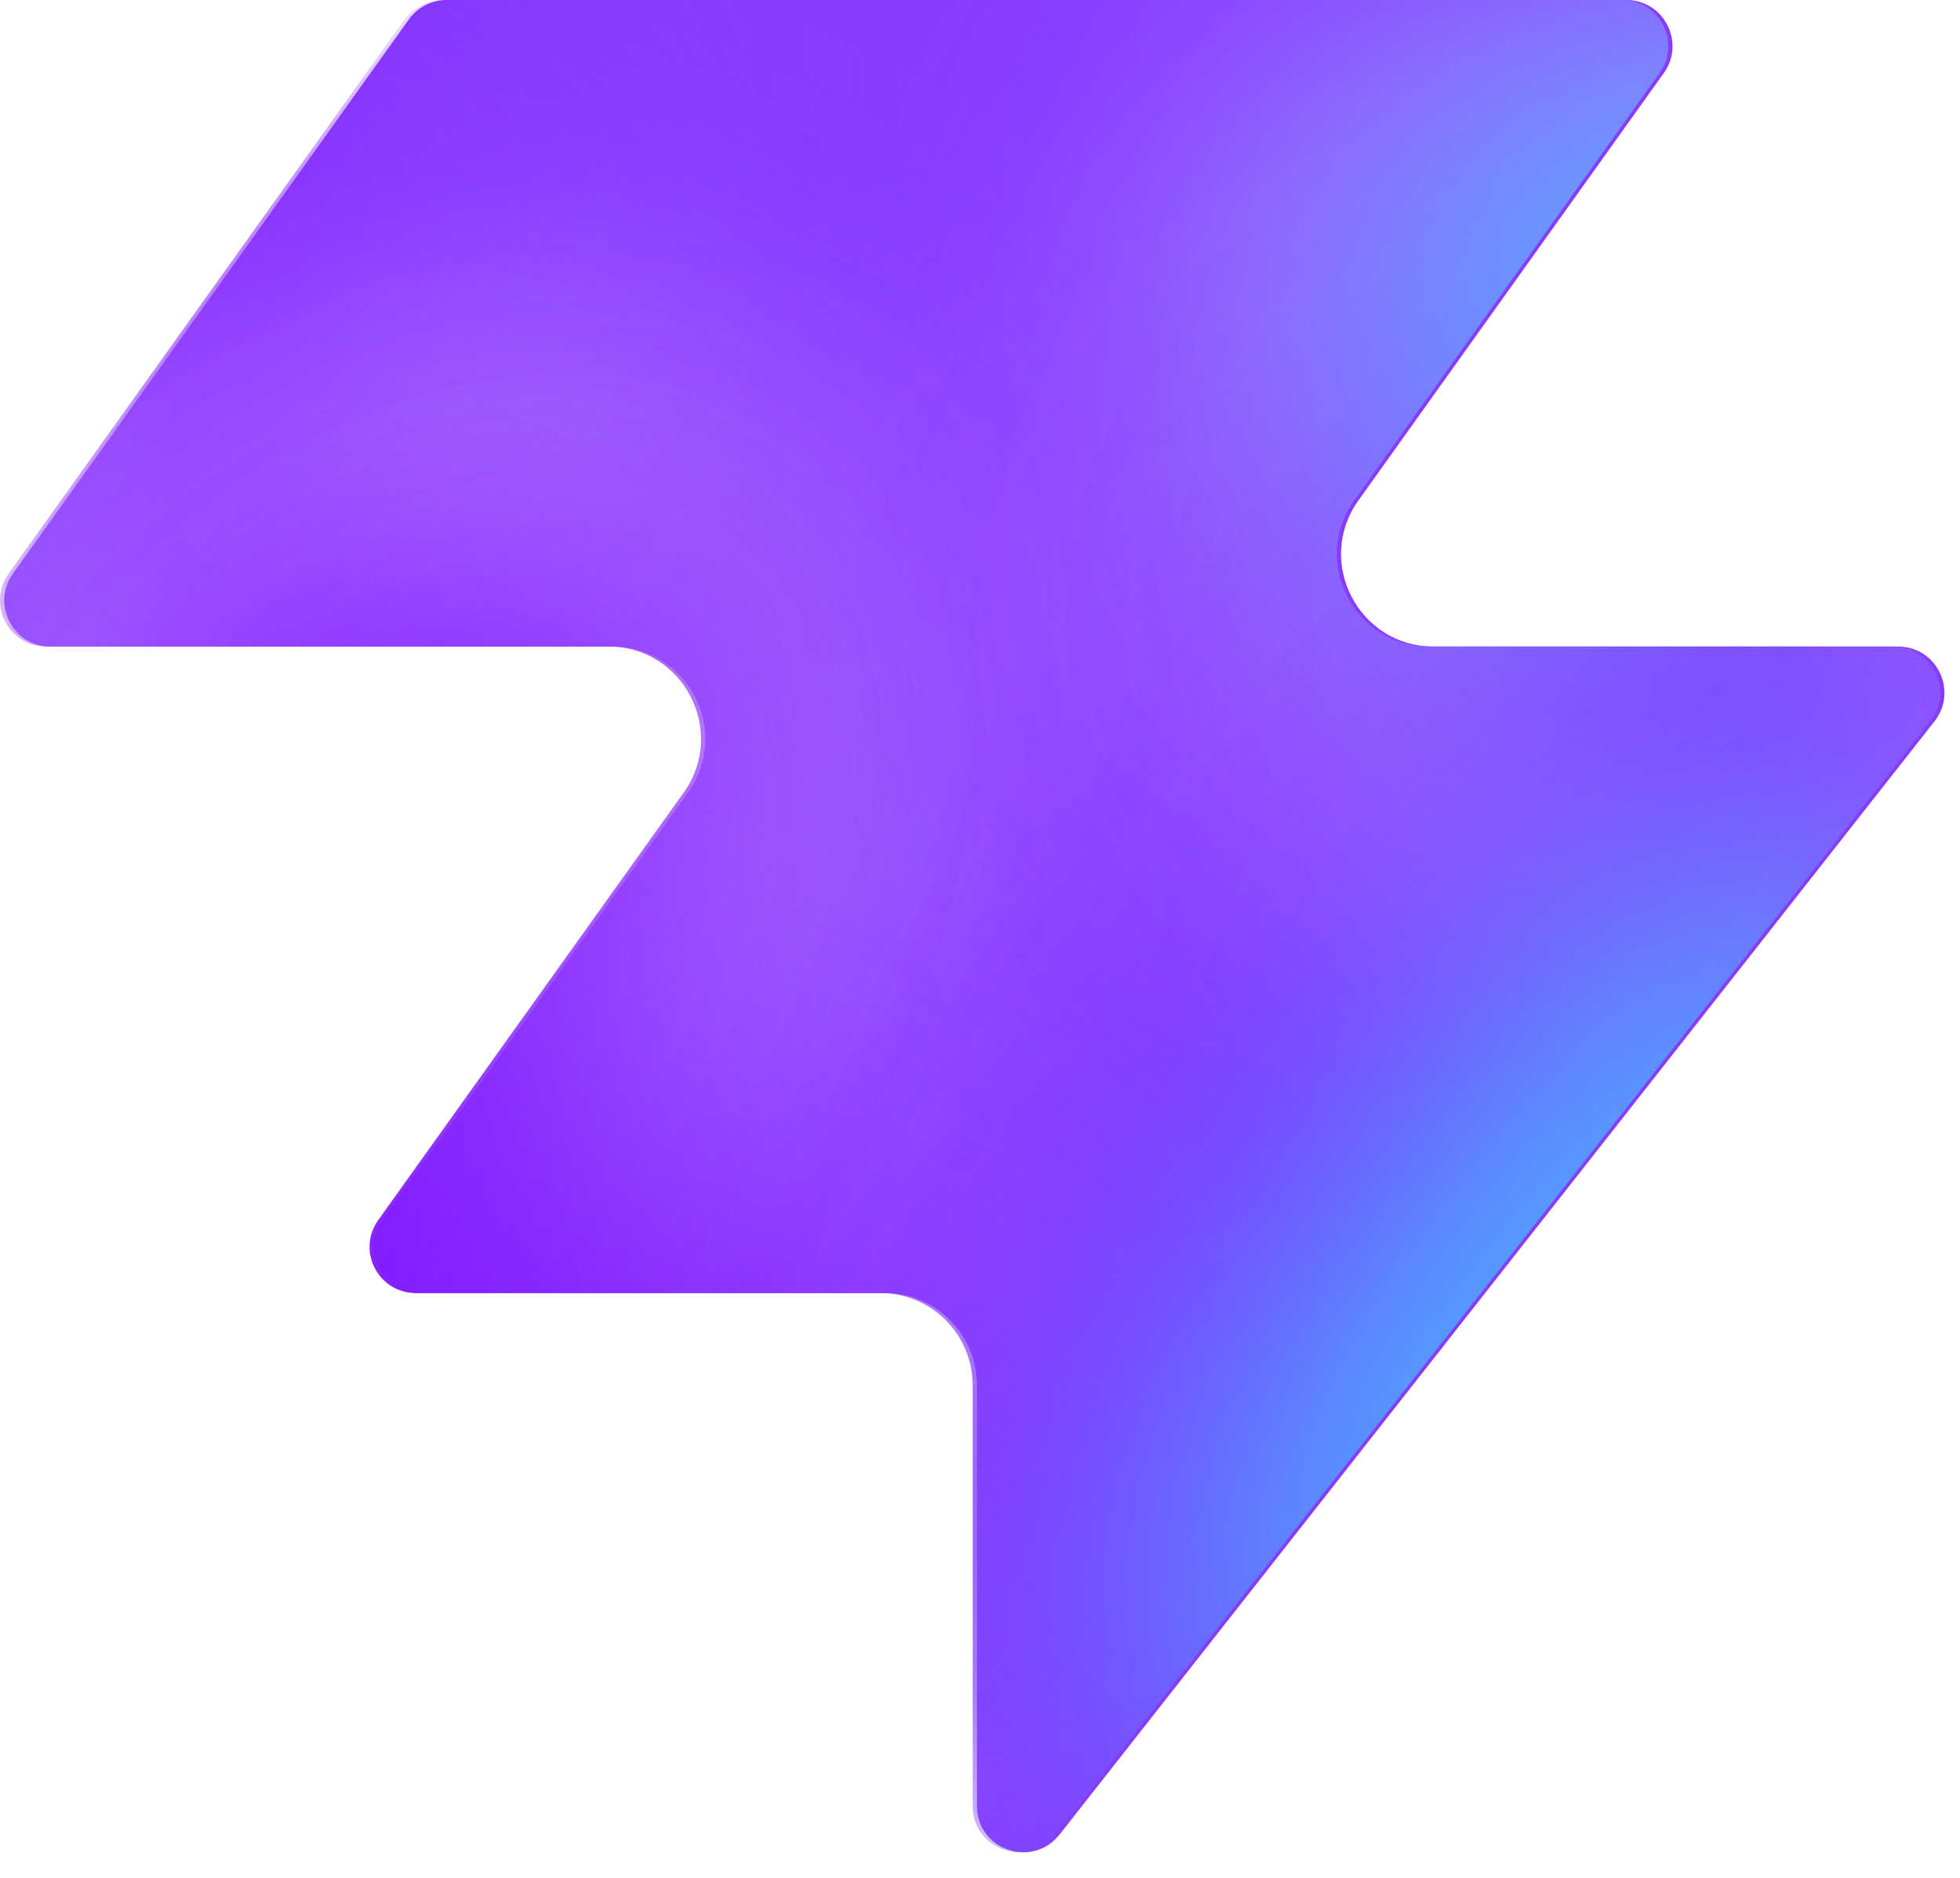
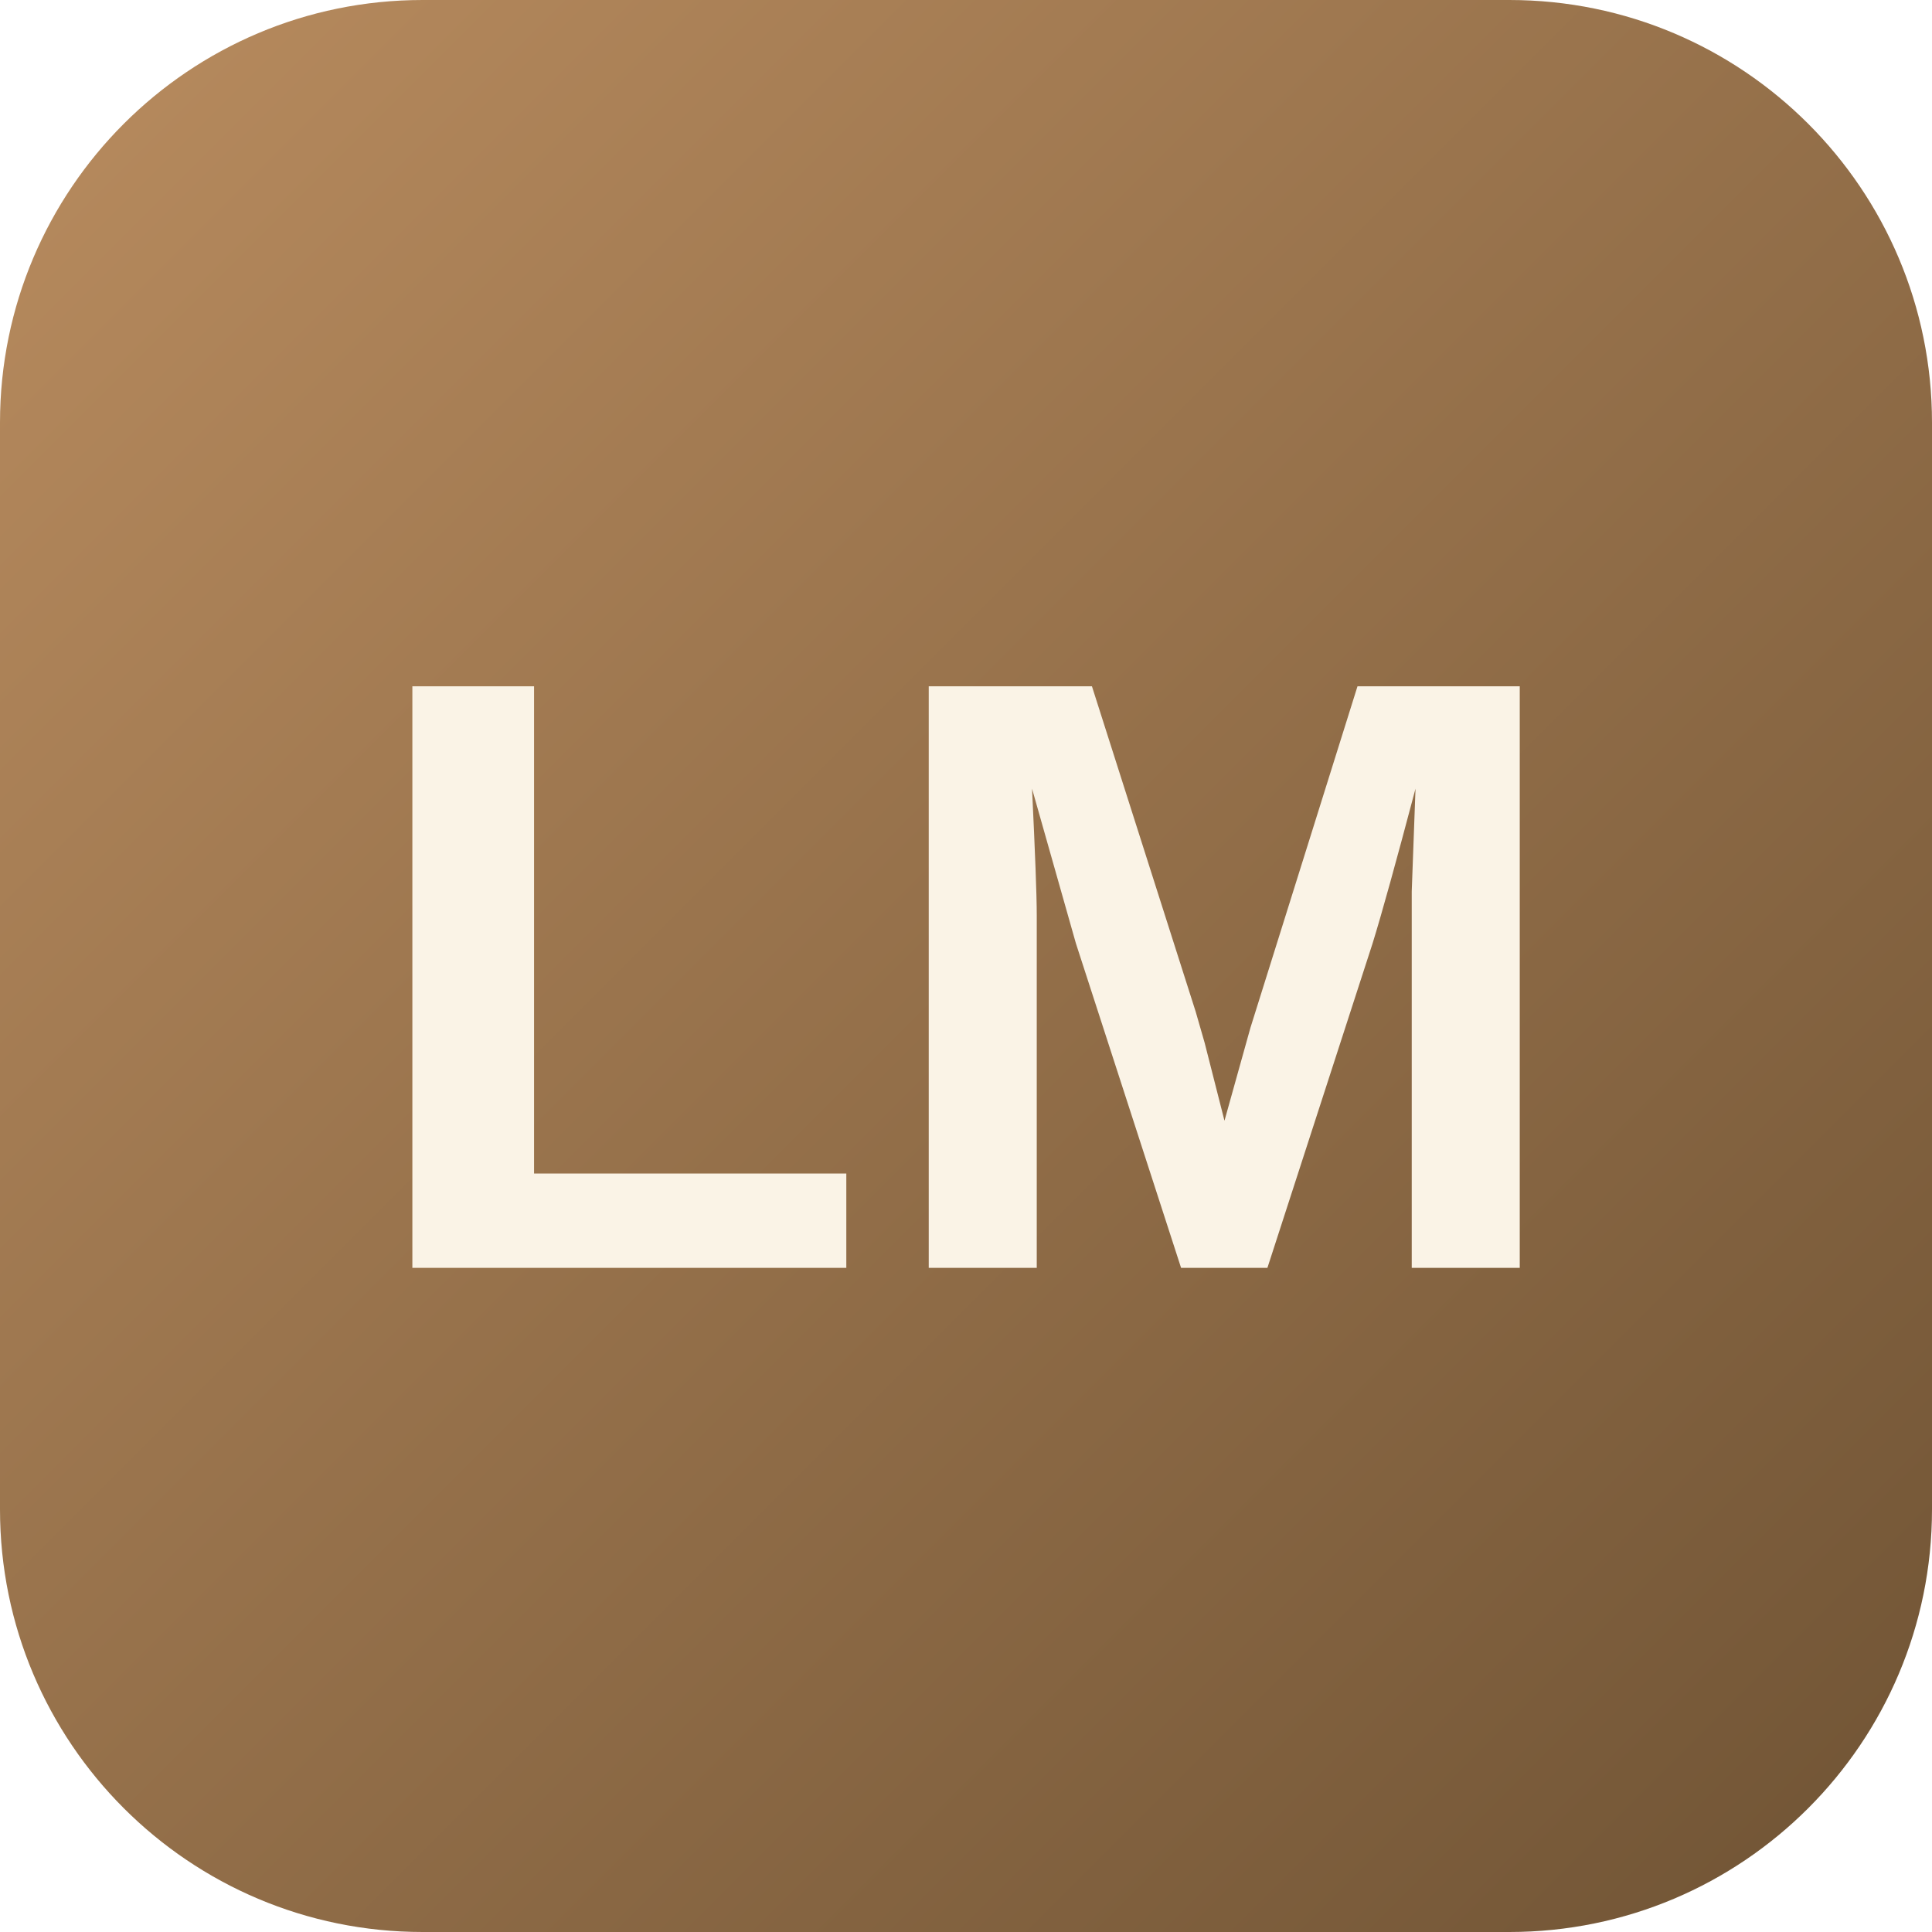
- <svg xmlns="http://www.w3.org/2000/svg" width="48" height="46" fill="none" viewBox="0 0 48 46">
-   <path fill="#863bff" d="M25.946 44.938c-.664.845-2.021.375-2.021-.698V33.937a2.26 2.26 0 0 0-2.262-2.262H10.287c-.92 0-1.456-1.04-.92-1.788l7.48-10.471c1.07-1.497 0-3.578-1.842-3.578H1.237c-.92 0-1.456-1.04-.92-1.788L10.013.474c.214-.297.556-.474.92-.474h28.894c.92 0 1.456 1.04.92 1.788l-7.48 10.471c-1.07 1.498 0 3.579 1.842 3.579h11.377c.943 0 1.473 1.088.89 1.83L25.947 44.94z" style="fill:#863bff;fill:color(display-p3 .525 .23 1);fill-opacity:1" />
-   <mask id="a" width="48" height="46" x="0" y="0" maskUnits="userSpaceOnUse" style="mask-type:alpha">
-     <path fill="#000" d="M25.842 44.938c-.664.844-2.021.375-2.021-.698V33.937a2.26 2.26 0 0 0-2.262-2.262H10.183c-.92 0-1.456-1.04-.92-1.788l7.48-10.471c1.07-1.498 0-3.579-1.842-3.579H1.133c-.92 0-1.456-1.04-.92-1.787L9.91.473c.214-.297.556-.474.92-.474h28.894c.92 0 1.456 1.04.92 1.788l-7.48 10.471c-1.07 1.498 0 3.578 1.842 3.578h11.377c.943 0 1.473 1.088.89 1.832L25.843 44.94z" style="fill:#000;fill-opacity:1" />
-   </mask>
-   <g mask="url(#a)">
-     <g filter="url(#b)">
-       <ellipse cx="5.508" cy="14.704" fill="#ede6ff" rx="5.508" ry="14.704" style="fill:#ede6ff;fill:color(display-p3 .927 .903 1);fill-opacity:1" transform="matrix(.00324 1 1 -.00324 -4.47 31.516)" />
-     </g>
-     <g filter="url(#c)">
-       <ellipse cx="10.399" cy="29.851" fill="#ede6ff" rx="10.399" ry="29.851" style="fill:#ede6ff;fill:color(display-p3 .927 .903 1);fill-opacity:1" transform="matrix(.00324 1 1 -.00324 -39.328 7.883)" />
-     </g>
-     <g filter="url(#d)">
-       <ellipse cx="5.508" cy="30.487" fill="#7e14ff" rx="5.508" ry="30.487" style="fill:#7e14ff;fill:color(display-p3 .492 .077 1);fill-opacity:1" transform="rotate(89.814 -25.913 -14.639)scale(1 -1)" />
-     </g>
-     <g filter="url(#e)">
-       <ellipse cx="5.508" cy="30.599" fill="#7e14ff" rx="5.508" ry="30.599" style="fill:#7e14ff;fill:color(display-p3 .492 .077 1);fill-opacity:1" transform="rotate(89.814 -32.644 -3.334)scale(1 -1)" />
-     </g>
-     <g filter="url(#f)">
-       <ellipse cx="5.508" cy="30.599" fill="#7e14ff" rx="5.508" ry="30.599" style="fill:#7e14ff;fill:color(display-p3 .492 .077 1);fill-opacity:1" transform="matrix(.00324 1 1 -.00324 -34.34 30.47)" />
-     </g>
-     <g filter="url(#g)">
-       <ellipse cx="14.072" cy="22.078" fill="#ede6ff" rx="14.072" ry="22.078" style="fill:#ede6ff;fill:color(display-p3 .927 .903 1);fill-opacity:1" transform="rotate(93.35 24.506 48.493)scale(-1 1)" />
-     </g>
-     <g filter="url(#h)">
-       <ellipse cx="3.47" cy="21.501" fill="#7e14ff" rx="3.47" ry="21.501" style="fill:#7e14ff;fill:color(display-p3 .492 .077 1);fill-opacity:1" transform="rotate(89.009 28.708 47.59)scale(-1 1)" />
-     </g>
-     <g filter="url(#i)">
-       <ellipse cx="3.47" cy="21.501" fill="#7e14ff" rx="3.47" ry="21.501" style="fill:#7e14ff;fill:color(display-p3 .492 .077 1);fill-opacity:1" transform="rotate(89.009 28.708 47.59)scale(-1 1)" />
-     </g>
-     <g filter="url(#j)">
-       <ellipse cx=".387" cy="8.972" fill="#7e14ff" rx="4.407" ry="29.108" style="fill:#7e14ff;fill:color(display-p3 .492 .077 1);fill-opacity:1" transform="rotate(39.51 .387 8.972)" />
-     </g>
-     <g filter="url(#k)">
-       <ellipse cx="47.523" cy="-6.092" fill="#7e14ff" rx="4.407" ry="29.108" style="fill:#7e14ff;fill:color(display-p3 .492 .077 1);fill-opacity:1" transform="rotate(37.892 47.523 -6.092)" />
-     </g>
-     <g filter="url(#l)">
-       <ellipse cx="41.412" cy="6.333" fill="#47bfff" rx="5.971" ry="9.665" style="fill:#47bfff;fill:color(display-p3 .28 .748 1);fill-opacity:1" transform="rotate(37.892 41.412 6.333)" />
-     </g>
-     <g filter="url(#m)">
-       <ellipse cx="-1.879" cy="38.332" fill="#7e14ff" rx="4.407" ry="29.108" style="fill:#7e14ff;fill:color(display-p3 .492 .077 1);fill-opacity:1" transform="rotate(37.892 -1.88 38.332)" />
-     </g>
-     <g filter="url(#n)">
-       <ellipse cx="-1.879" cy="38.332" fill="#7e14ff" rx="4.407" ry="29.108" style="fill:#7e14ff;fill:color(display-p3 .492 .077 1);fill-opacity:1" transform="rotate(37.892 -1.88 38.332)" />
-     </g>
-     <g filter="url(#o)">
-       <ellipse cx="35.651" cy="29.907" fill="#7e14ff" rx="4.407" ry="29.108" style="fill:#7e14ff;fill:color(display-p3 .492 .077 1);fill-opacity:1" transform="rotate(37.892 35.651 29.907)" />
-     </g>
-     <g filter="url(#p)">
-       <ellipse cx="38.418" cy="32.4" fill="#47bfff" rx="5.971" ry="15.297" style="fill:#47bfff;fill:color(display-p3 .28 .748 1);fill-opacity:1" transform="rotate(37.892 38.418 32.4)" />
-     </g>
-   </g>
+ <svg xmlns="http://www.w3.org/2000/svg" viewBox="0 0 64 64">
  <defs>
-     <filter id="b" width="60.045" height="41.654" x="-19.77" y="16.149" color-interpolation-filters="sRGB" filterUnits="userSpaceOnUse">
-       <feFlood flood-opacity="0" result="BackgroundImageFix" />
-       <feBlend in="SourceGraphic" in2="BackgroundImageFix" result="shape" />
-       <feGaussianBlur result="effect1_foregroundBlur_2002_17158" stdDeviation="7.659" />
-     </filter>
-     <filter id="c" width="90.34" height="51.437" x="-54.613" y="-7.533" color-interpolation-filters="sRGB" filterUnits="userSpaceOnUse">
-       <feFlood flood-opacity="0" result="BackgroundImageFix" />
-       <feBlend in="SourceGraphic" in2="BackgroundImageFix" result="shape" />
-       <feGaussianBlur result="effect1_foregroundBlur_2002_17158" stdDeviation="7.659" />
-     </filter>
-     <filter id="d" width="79.355" height="29.4" x="-49.64" y="2.03" color-interpolation-filters="sRGB" filterUnits="userSpaceOnUse">
-       <feFlood flood-opacity="0" result="BackgroundImageFix" />
-       <feBlend in="SourceGraphic" in2="BackgroundImageFix" result="shape" />
-       <feGaussianBlur result="effect1_foregroundBlur_2002_17158" stdDeviation="4.596" />
-     </filter>
-     <filter id="e" width="79.579" height="29.4" x="-45.045" y="20.029" color-interpolation-filters="sRGB" filterUnits="userSpaceOnUse">
-       <feFlood flood-opacity="0" result="BackgroundImageFix" />
-       <feBlend in="SourceGraphic" in2="BackgroundImageFix" result="shape" />
-       <feGaussianBlur result="effect1_foregroundBlur_2002_17158" stdDeviation="4.596" />
-     </filter>
-     <filter id="f" width="79.579" height="29.4" x="-43.513" y="21.178" color-interpolation-filters="sRGB" filterUnits="userSpaceOnUse">
-       <feFlood flood-opacity="0" result="BackgroundImageFix" />
-       <feBlend in="SourceGraphic" in2="BackgroundImageFix" result="shape" />
-       <feGaussianBlur result="effect1_foregroundBlur_2002_17158" stdDeviation="4.596" />
-     </filter>
-     <filter id="g" width="74.749" height="58.852" x="15.756" y="-17.901" color-interpolation-filters="sRGB" filterUnits="userSpaceOnUse">
-       <feFlood flood-opacity="0" result="BackgroundImageFix" />
-       <feBlend in="SourceGraphic" in2="BackgroundImageFix" result="shape" />
-       <feGaussianBlur result="effect1_foregroundBlur_2002_17158" stdDeviation="7.659" />
-     </filter>
-     <filter id="h" width="61.377" height="25.362" x="23.548" y="2.284" color-interpolation-filters="sRGB" filterUnits="userSpaceOnUse">
-       <feFlood flood-opacity="0" result="BackgroundImageFix" />
-       <feBlend in="SourceGraphic" in2="BackgroundImageFix" result="shape" />
-       <feGaussianBlur result="effect1_foregroundBlur_2002_17158" stdDeviation="4.596" />
-     </filter>
-     <filter id="i" width="61.377" height="25.362" x="23.548" y="2.284" color-interpolation-filters="sRGB" filterUnits="userSpaceOnUse">
-       <feFlood flood-opacity="0" result="BackgroundImageFix" />
-       <feBlend in="SourceGraphic" in2="BackgroundImageFix" result="shape" />
-       <feGaussianBlur result="effect1_foregroundBlur_2002_17158" stdDeviation="4.596" />
-     </filter>
-     <filter id="j" width="56.045" height="63.649" x="-27.636" y="-22.853" color-interpolation-filters="sRGB" filterUnits="userSpaceOnUse">
-       <feFlood flood-opacity="0" result="BackgroundImageFix" />
-       <feBlend in="SourceGraphic" in2="BackgroundImageFix" result="shape" />
-       <feGaussianBlur result="effect1_foregroundBlur_2002_17158" stdDeviation="4.596" />
-     </filter>
-     <filter id="k" width="54.814" height="64.646" x="20.116" y="-38.415" color-interpolation-filters="sRGB" filterUnits="userSpaceOnUse">
-       <feFlood flood-opacity="0" result="BackgroundImageFix" />
-       <feBlend in="SourceGraphic" in2="BackgroundImageFix" result="shape" />
-       <feGaussianBlur result="effect1_foregroundBlur_2002_17158" stdDeviation="4.596" />
-     </filter>
-     <filter id="l" width="33.541" height="35.313" x="24.641" y="-11.323" color-interpolation-filters="sRGB" filterUnits="userSpaceOnUse">
-       <feFlood flood-opacity="0" result="BackgroundImageFix" />
-       <feBlend in="SourceGraphic" in2="BackgroundImageFix" result="shape" />
-       <feGaussianBlur result="effect1_foregroundBlur_2002_17158" stdDeviation="4.596" />
-     </filter>
-     <filter id="m" width="54.814" height="64.646" x="-29.286" y="6.009" color-interpolation-filters="sRGB" filterUnits="userSpaceOnUse">
-       <feFlood flood-opacity="0" result="BackgroundImageFix" />
-       <feBlend in="SourceGraphic" in2="BackgroundImageFix" result="shape" />
-       <feGaussianBlur result="effect1_foregroundBlur_2002_17158" stdDeviation="4.596" />
-     </filter>
-     <filter id="n" width="54.814" height="64.646" x="-29.286" y="6.009" color-interpolation-filters="sRGB" filterUnits="userSpaceOnUse">
-       <feFlood flood-opacity="0" result="BackgroundImageFix" />
-       <feBlend in="SourceGraphic" in2="BackgroundImageFix" result="shape" />
-       <feGaussianBlur result="effect1_foregroundBlur_2002_17158" stdDeviation="4.596" />
-     </filter>
-     <filter id="o" width="54.814" height="64.646" x="8.244" y="-2.416" color-interpolation-filters="sRGB" filterUnits="userSpaceOnUse">
-       <feFlood flood-opacity="0" result="BackgroundImageFix" />
-       <feBlend in="SourceGraphic" in2="BackgroundImageFix" result="shape" />
-       <feGaussianBlur result="effect1_foregroundBlur_2002_17158" stdDeviation="4.596" />
-     </filter>
-     <filter id="p" width="39.409" height="43.623" x="18.713" y="10.588" color-interpolation-filters="sRGB" filterUnits="userSpaceOnUse">
-       <feFlood flood-opacity="0" result="BackgroundImageFix" />
-       <feBlend in="SourceGraphic" in2="BackgroundImageFix" result="shape" />
-       <feGaussianBlur result="effect1_foregroundBlur_2002_17158" stdDeviation="4.596" />
-     </filter>
+     <linearGradient id="lm-bg" x1="0" y1="0" x2="1" y2="1">
+       <stop offset="0" stop-color="#b98c5f" />
+       <stop offset="1" stop-color="#6f5334" />
+     </linearGradient>
  </defs>
+   <rect width="64" height="64" rx="14" fill="url(#lm-bg)" />
+   <text x="32" y="42" font-family="Segoe UI, Arial, sans-serif" font-size="28" font-weight="700" fill="#faf3e6" text-anchor="middle">LM</text>
</svg>
